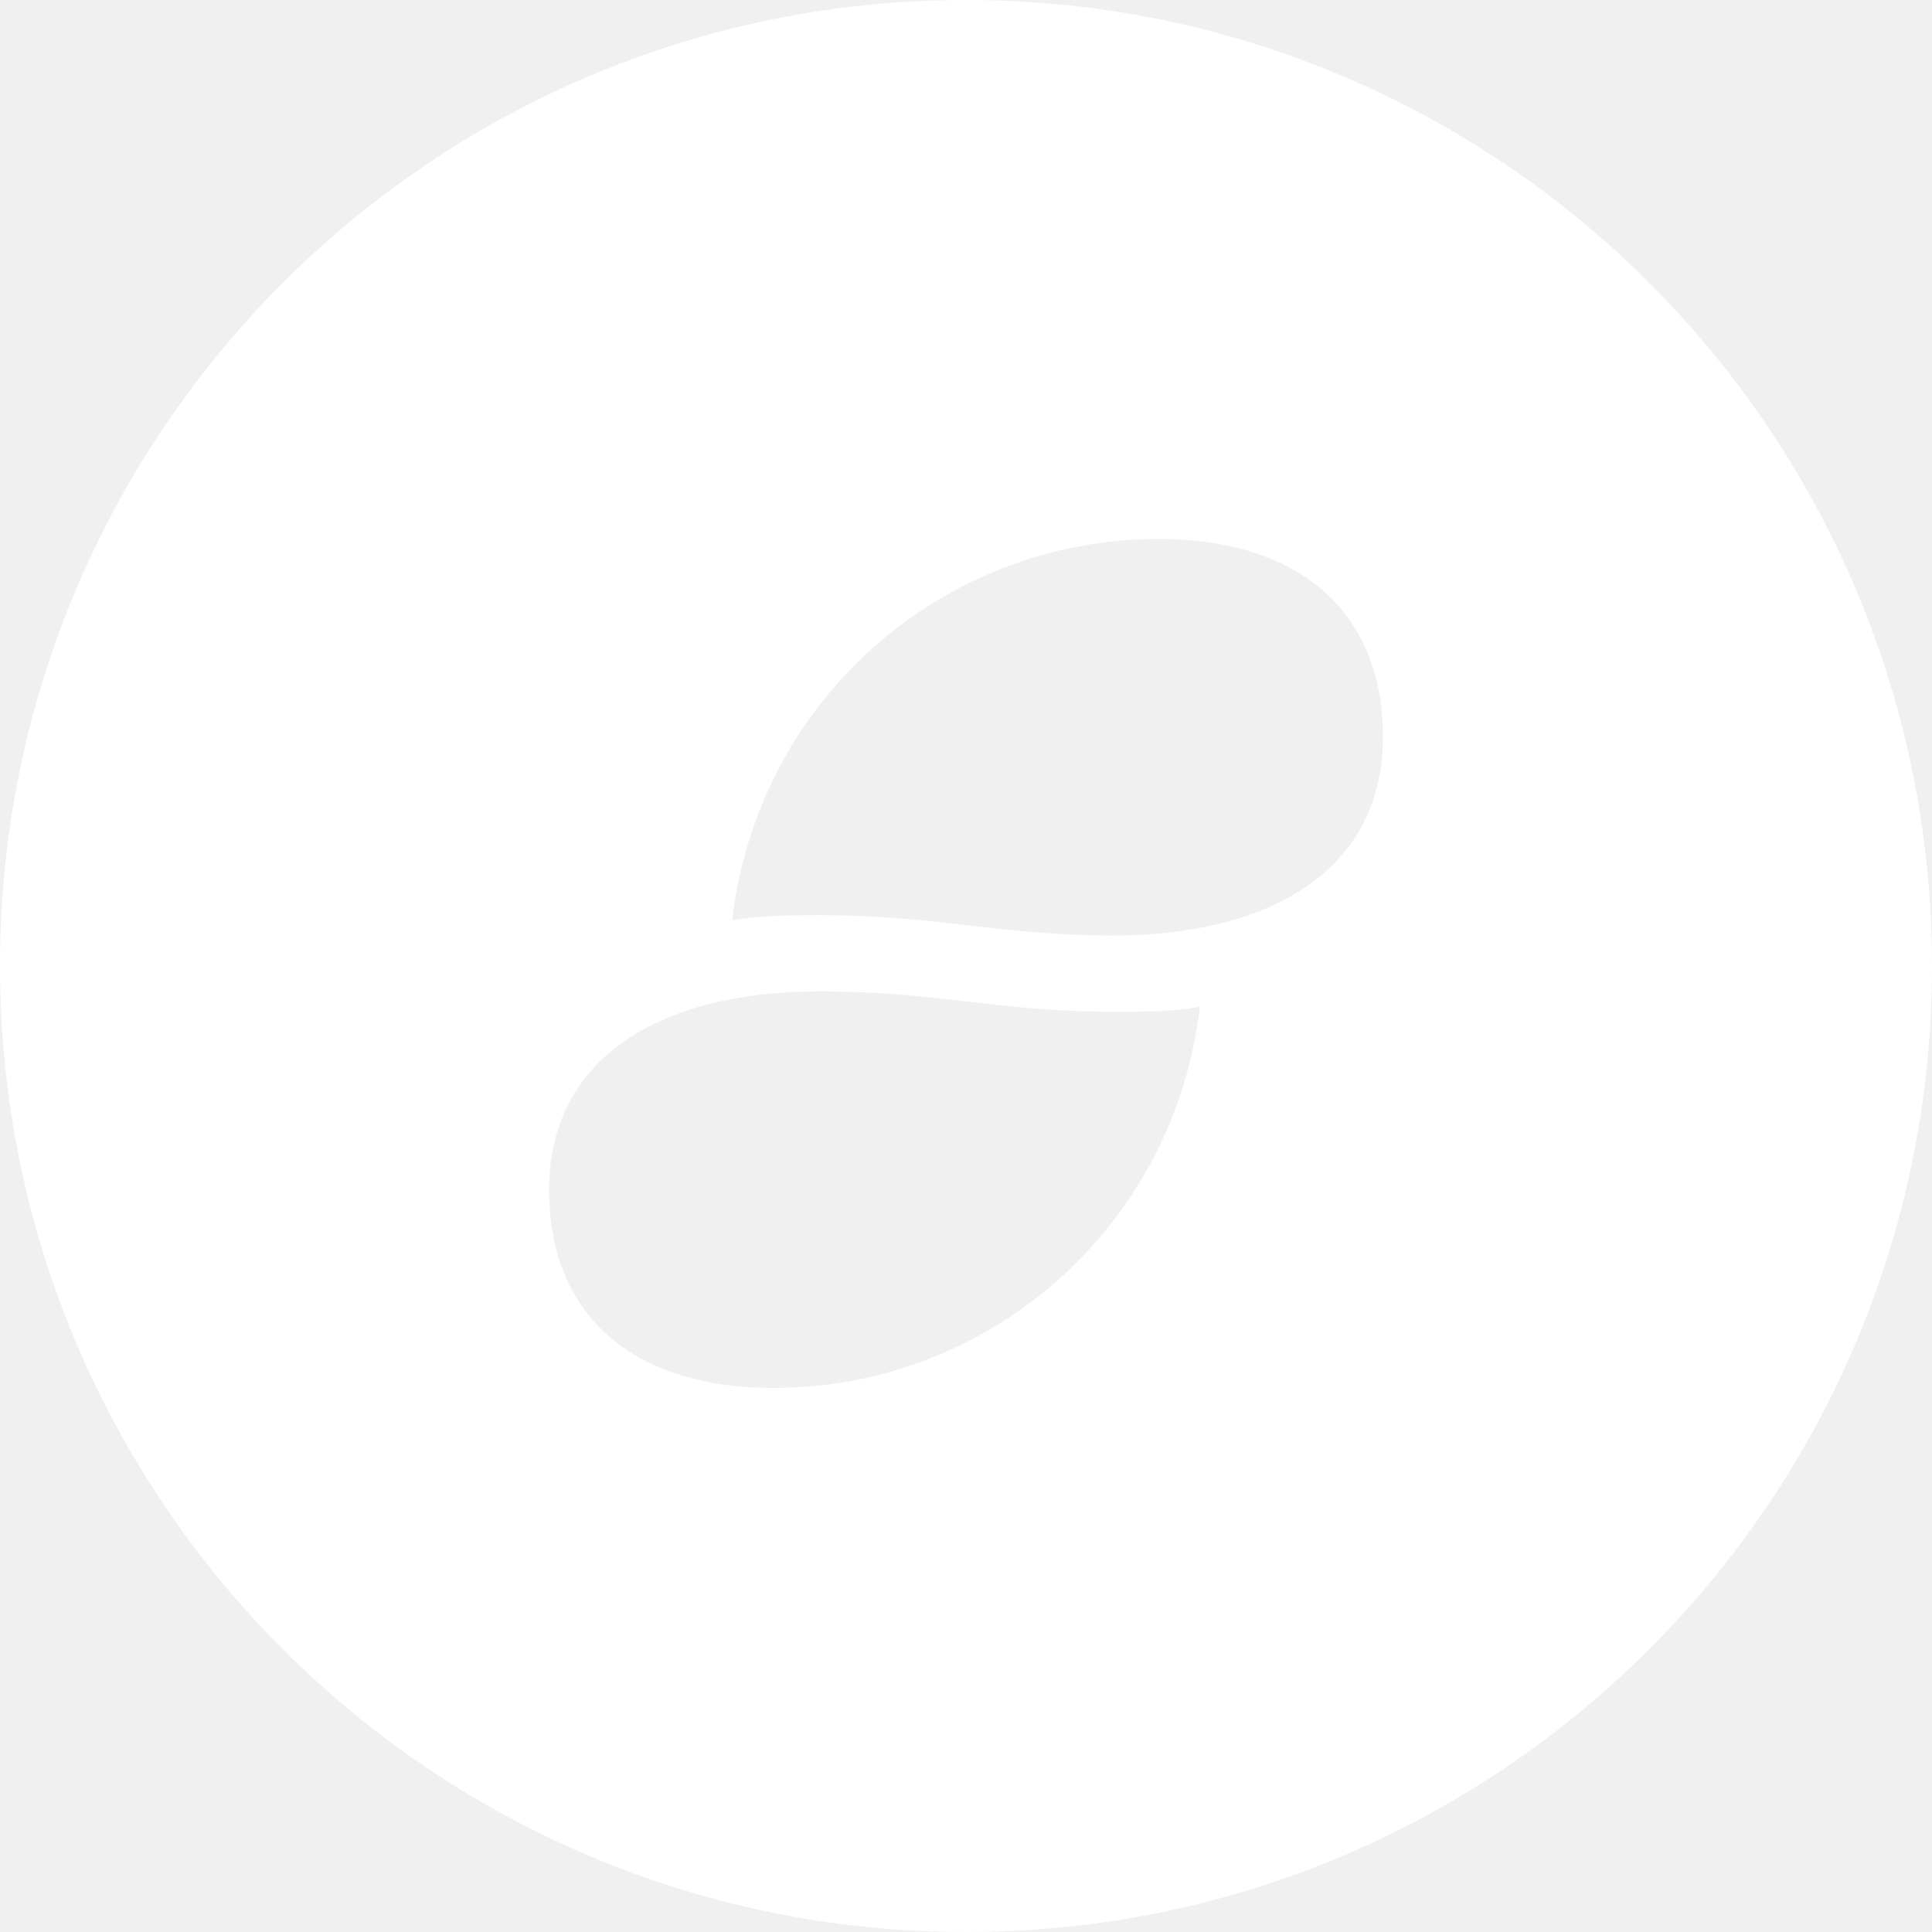
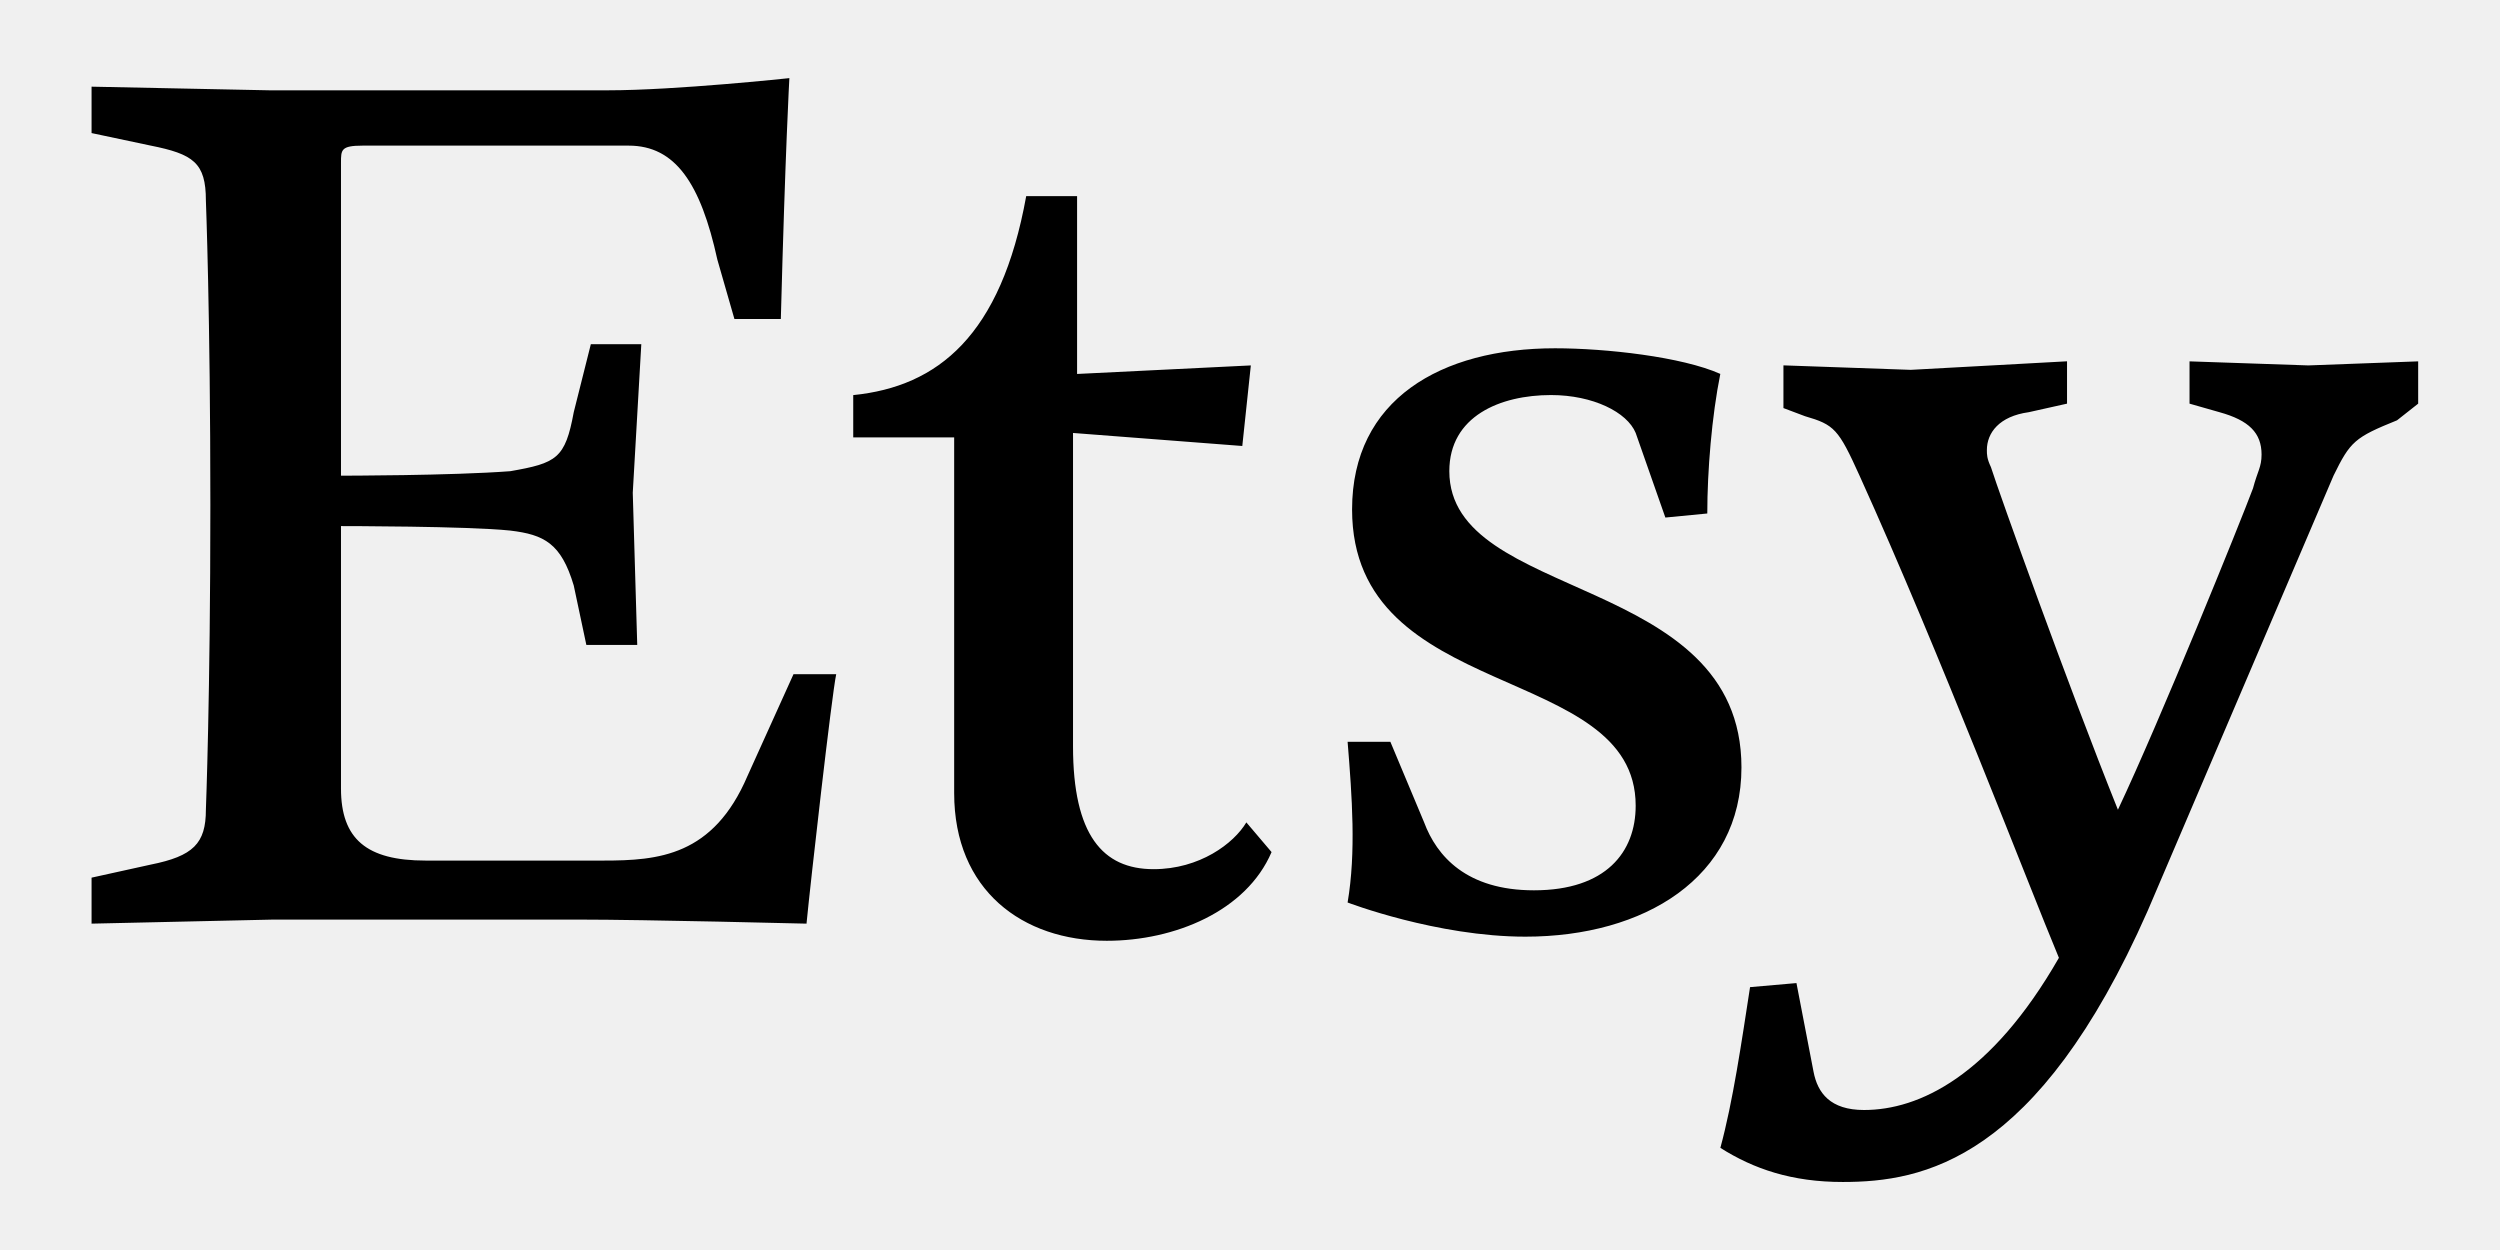
- <svg xmlns="http://www.w3.org/2000/svg" width="38" height="38" viewBox="0 0 38 38" fill="none">
-   <path d="M21.9 19.9C22.5 19.9 23.1 19.9 23.6 19.8C23.1 24.1 19.5 27.3 15.2 27.3C12.6 27.3 10.8 26 10.8 23.4C10.8 20.8 13 19.5 16.1 19.5C18.5 19.5 19.6 19.9 21.9 19.9ZM14.4 18.1C14.9 13.8 18.5 10.6 22.8 10.6C25.4 10.6 27.2 11.9 27.2 14.5C27.2 17.1 25 18.4 21.9 18.4C19.6 18.4 18.5 18 16.1 18C15.6 18 15 18 14.4 18.1ZM38 19C38 8.5 29.5 0 19 0C8.5 0 0 8.5 0 19C0 29.5 8.5 38 19 38C29.5 38 38 29.5 38 19Z" fill="white" />
+ <svg xmlns="http://www.w3.org/2000/svg" viewBox="0 0 48 24" aria-hidden="true" focusable="false">
+   <path d="M6.547,3.125v6.008c0,0,2.117,0,3.25-0.086c0.891-0.156,1.055-0.242,1.219-1.133l0.328-1.305h0.969l-0.164,2.852 l0.086,2.922h-0.977l-0.242-1.141c-0.242-0.812-0.57-0.977-1.219-1.055c-0.812-0.086-3.25-0.086-3.25-0.086v5.039 c0,0.969,0.492,1.383,1.625,1.383h3.414c1.055,0,2.109-0.086,2.766-1.625l0.883-1.953h0.82c-0.086,0.406-0.492,3.984-0.57,4.789 c0,0-3.086-0.078-4.383-0.078H5.25l-3.492,0.078v-0.883l1.133-0.25c0.82-0.164,1.062-0.406,1.062-1.055 c0,0,0.086-2.195,0.086-5.852c0-3.648-0.086-5.844-0.086-5.844c0-0.727-0.242-0.891-1.062-1.055L1.758,2.555V1.664l3.414,0.07h6.5 c1.297,0,3.484-0.234,3.484-0.234s-0.078,1.375-0.164,4.625h-0.891l-0.328-1.141c-0.32-1.461-0.805-2.188-1.703-2.188H6.961 C6.547,2.797,6.547,2.875,6.547,3.125z M19.703,3.766h0.977V7.18l3.336-0.164l-0.164,1.547l-3.25-0.25v6.016 c0,1.703,0.57,2.359,1.547,2.359c0.883,0,1.539-0.492,1.781-0.898l0.484,0.57c-0.484,1.133-1.859,1.703-3.164,1.703 c-1.617,0-2.93-0.969-2.93-2.836V8.398h-1.938V7.586C18.008,7.422,19.219,6.445,19.703,3.766z M26.695,14.242l0.648,1.547 c0.242,0.648,0.812,1.305,2.109,1.305c1.383,0,1.953-0.734,1.953-1.625c0-2.766-5.445-1.953-5.445-5.688c0-2.109,1.703-3.094,3.898-3.094c0.977,0,2.438,0.164,3.172,0.492c-0.164,0.812-0.25,1.867-0.25,2.68l-0.805,0.078l-0.57-1.625 c-0.164-0.398-0.82-0.727-1.625-0.727c-0.977,0-1.953,0.406-1.953,1.461c0,2.516,5.609,1.953,5.609,5.688c0,2.117-1.867,3.25-4.148,3.25c-1.703,0-3.414-0.656-3.414-0.656c0.164-0.969,0.086-2.023,0-3.086H26.695z M33.031,22.039 c0.242-0.891,0.406-2.023,0.57-3.086l0.891-0.078l0.328,1.703c0.078,0.406,0.32,0.734,0.969,0.734c1.055,0,2.438-0.648,3.742-2.922 c-0.578-1.383-2.281-5.844-3.828-9.258c-0.406-0.898-0.484-0.977-1.047-1.141l-0.414-0.156v-0.82l2.445,0.086l3-0.164V7.75 l-0.734,0.164c-0.57,0.078-0.805,0.398-0.805,0.727c0,0.086,0,0.164,0.078,0.328c0.156,0.492,1.461,4.141,2.438,6.578c0.805-1.703,2.352-5.523,2.594-6.172c0.086-0.328,0.164-0.406,0.164-0.648c0-0.414-0.242-0.656-0.805-0.812L42.039,7.75V6.938 l2.281,0.078l2.109-0.078V7.75l-0.406,0.32c-0.812,0.328-0.898,0.406-1.219,1.062l-3.57,8.359 c-2.117,4.797-4.312,5.203-5.852,5.203C34.406,22.695,33.672,22.445,33.031,22.039z" />
</svg>
